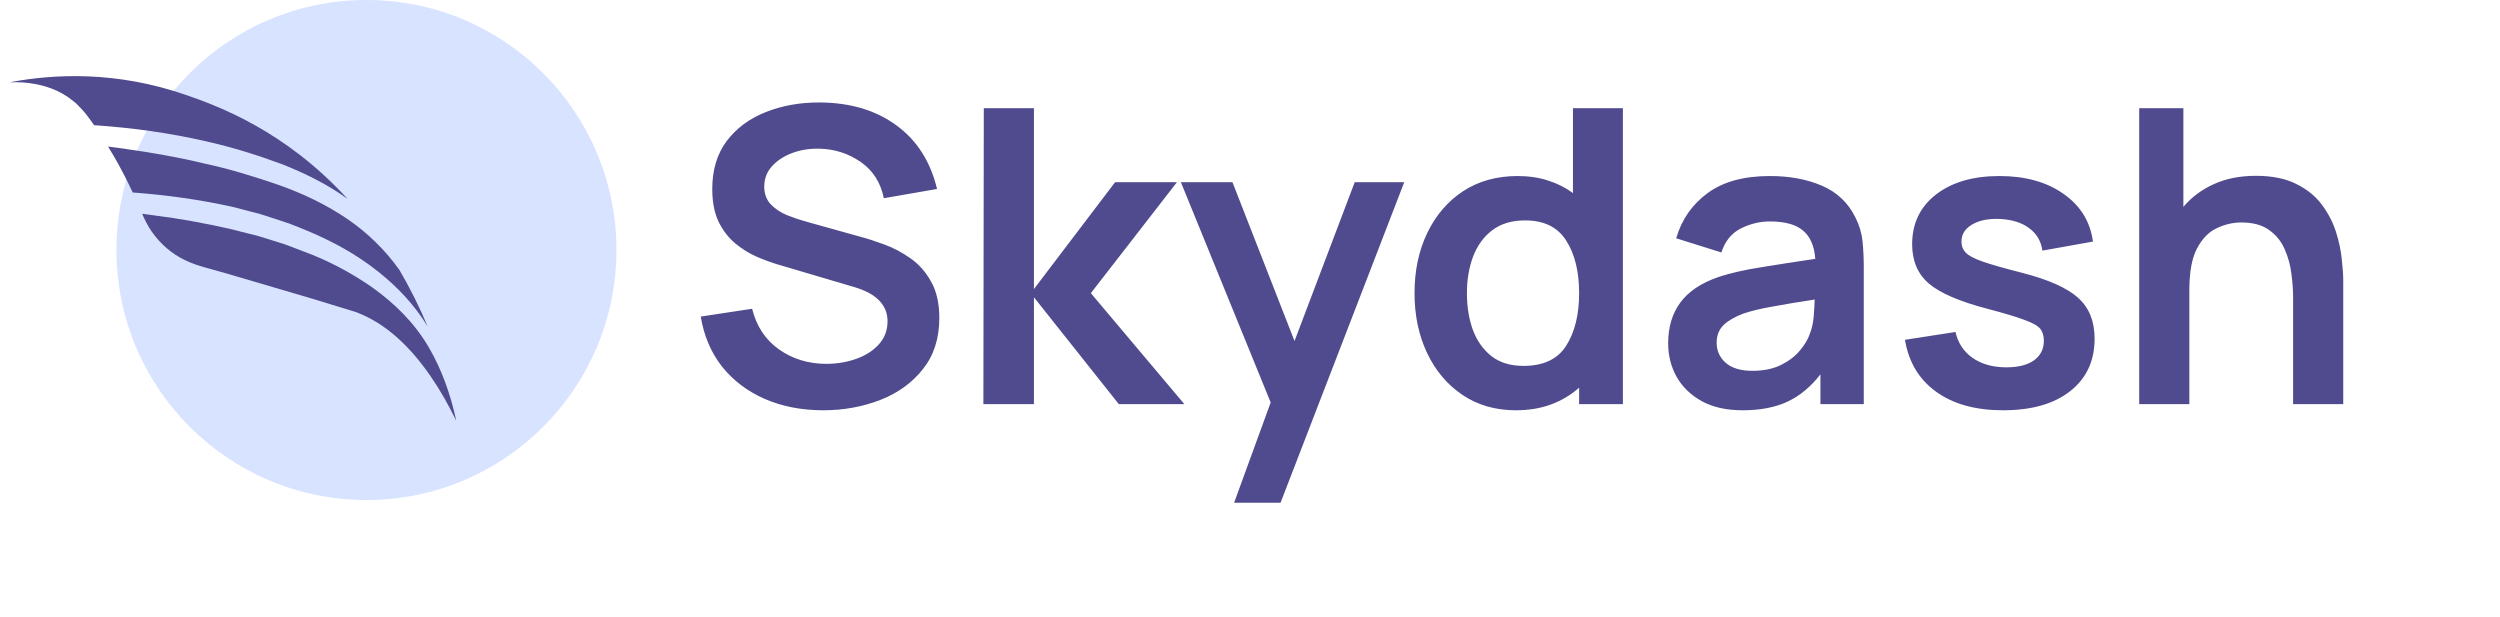
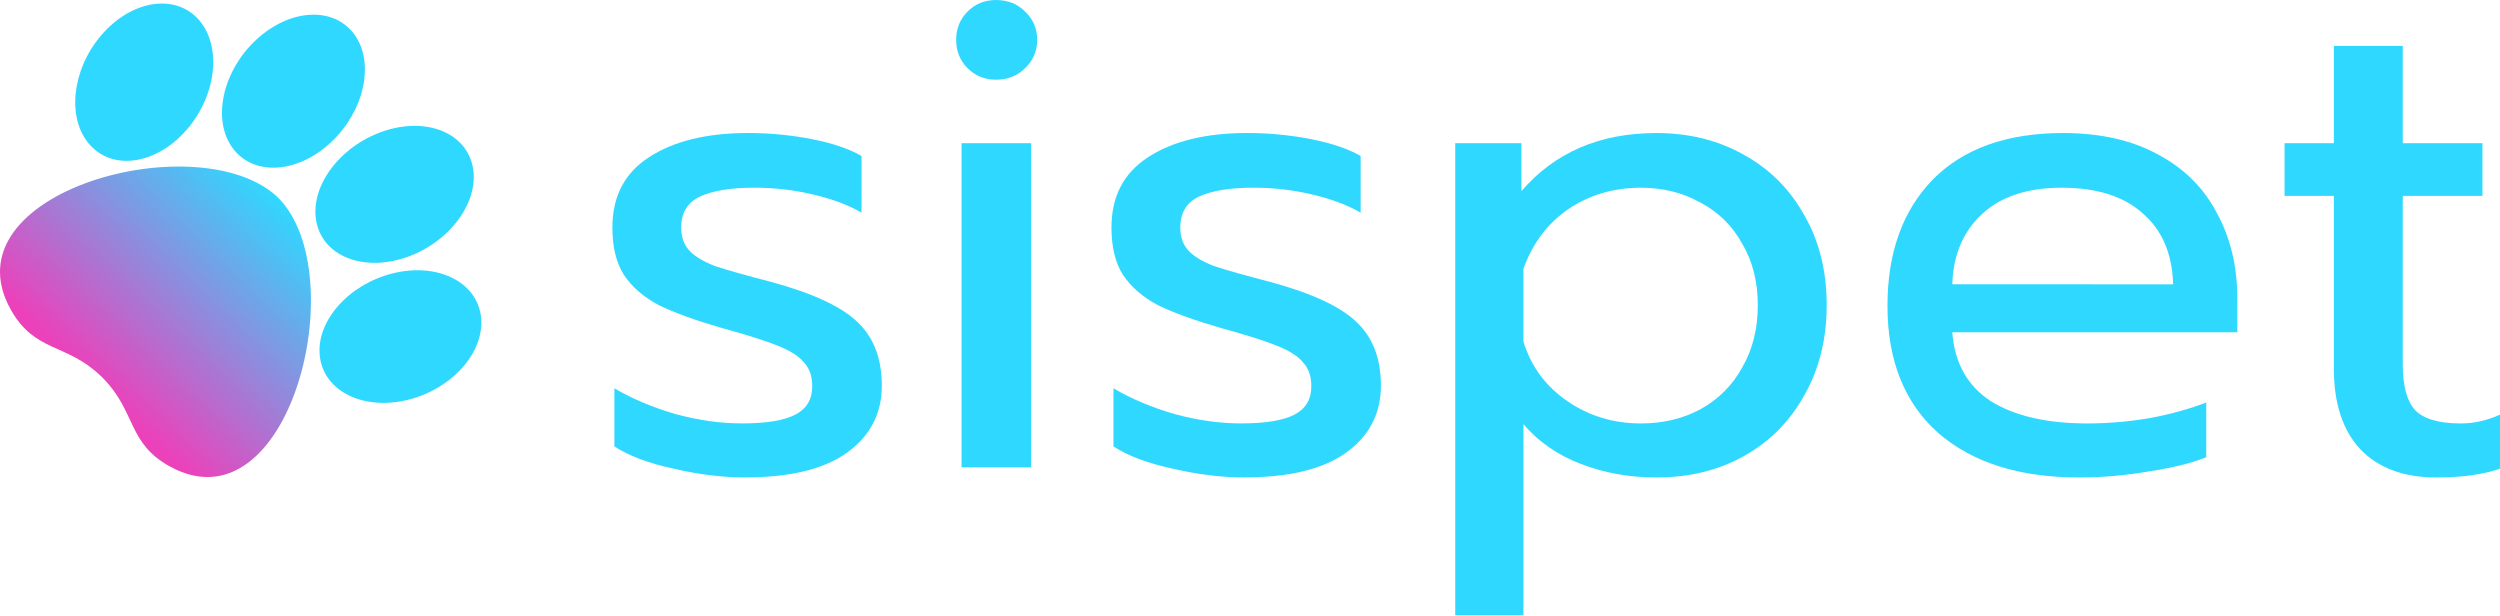
- <svg xmlns="http://www.w3.org/2000/svg" width="365" height="90" viewBox="0 0 365 90" fill="none">
-   <path d="M120.19 59.9C123.15 59.9 125.92 59.4 128.5 58.4C131.08 57.4 133.16 55.9 134.74 53.9C136.34 51.9 137.14 49.41 137.14 46.43C137.14 44.29 136.74 42.52 135.94 41.12C135.16 39.7 134.15 38.56 132.91 37.7C131.69 36.84 130.42 36.17 129.1 35.69C127.8 35.21 126.62 34.83 125.56 34.55L117.82 32.39C116.86 32.13 115.9 31.81 114.94 31.43C113.98 31.03 113.18 30.5 112.54 29.84C111.9 29.16 111.58 28.29 111.58 27.23C111.58 26.11 111.95 25.13 112.69 24.29C113.45 23.45 114.44 22.8 115.66 22.34C116.9 21.88 118.24 21.67 119.68 21.71C121.9 21.77 123.9 22.42 125.68 23.66C127.46 24.9 128.58 26.66 129.04 28.94L136.81 27.59C135.85 23.59 133.88 20.5 130.9 18.32C127.92 16.12 124.21 15 119.77 14.96C116.85 14.94 114.19 15.41 111.79 16.37C109.41 17.31 107.51 18.72 106.09 20.6C104.69 22.48 103.99 24.81 103.99 27.59C103.99 29.49 104.3 31.09 104.92 32.39C105.56 33.67 106.37 34.72 107.35 35.54C108.35 36.36 109.4 37.01 110.5 37.49C111.62 37.97 112.66 38.35 113.62 38.63L124.78 41.93C127.98 42.89 129.58 44.55 129.58 46.91C129.58 48.23 129.15 49.36 128.29 50.3C127.45 51.22 126.35 51.92 124.99 52.4C123.63 52.88 122.18 53.12 120.64 53.12C118.04 53.12 115.74 52.42 113.74 51.02C111.76 49.62 110.45 47.64 109.81 45.08L102.31 46.22C102.77 49.04 103.81 51.48 105.43 53.54C107.07 55.58 109.15 57.15 111.67 58.25C114.21 59.35 117.05 59.9 120.19 59.9ZM143.574 59H150.954V43.4L163.344 59H172.914L159.264 42.8L171.834 26.6H162.804L150.954 42.2V15.8H143.634L143.574 59ZM180.179 73.4H186.959L205.019 26.6H197.789L188.999 49.79L179.939 26.6H172.409L185.519 58.76L180.179 73.4ZM221.311 59.9C223.231 59.9 224.961 59.61 226.501 59.03C228.041 58.45 229.391 57.64 230.551 56.6V59H236.941V15.8H229.651V28.19C228.571 27.39 227.361 26.78 226.021 26.36C224.681 25.92 223.201 25.7 221.581 25.7C218.521 25.7 215.861 26.44 213.601 27.92C211.361 29.4 209.621 31.43 208.381 34.01C207.141 36.59 206.521 39.52 206.521 42.8C206.521 46.04 207.131 48.95 208.351 51.53C209.571 54.11 211.291 56.15 213.511 57.65C215.731 59.15 218.331 59.9 221.311 59.9ZM222.421 53.42C220.541 53.42 218.991 52.95 217.771 52.01C216.551 51.05 215.641 49.77 215.041 48.17C214.461 46.57 214.171 44.78 214.171 42.8C214.171 40.84 214.471 39.06 215.071 37.46C215.691 35.84 216.621 34.56 217.861 33.62C219.121 32.66 220.721 32.18 222.661 32.18C225.421 32.18 227.421 33.16 228.661 35.12C229.921 37.08 230.551 39.64 230.551 42.8C230.551 45.94 229.921 48.5 228.661 50.48C227.421 52.44 225.341 53.42 222.421 53.42ZM254.412 59.9C256.992 59.9 259.182 59.48 260.982 58.64C262.802 57.78 264.402 56.45 265.782 54.65V59H272.112V39.11C272.112 37.71 272.052 36.42 271.932 35.24C271.812 34.04 271.462 32.87 270.882 31.73C269.822 29.59 268.192 28.05 265.992 27.11C263.812 26.17 261.282 25.7 258.402 25.7C254.602 25.7 251.572 26.53 249.312 28.19C247.052 29.85 245.522 32.05 244.722 34.79L251.322 36.86C251.862 35.2 252.812 34.03 254.172 33.35C255.532 32.67 256.942 32.33 258.402 32.33C260.602 32.33 262.222 32.78 263.262 33.68C264.302 34.56 264.892 35.93 265.032 37.79C262.192 38.21 259.552 38.62 257.112 39.02C254.692 39.4 252.632 39.87 250.932 40.43C248.372 41.31 246.502 42.56 245.322 44.18C244.142 45.78 243.552 47.76 243.552 50.12C243.552 51.9 243.962 53.53 244.782 55.01C245.622 56.49 246.852 57.68 248.472 58.58C250.092 59.46 252.072 59.9 254.412 59.9ZM255.852 54.14C254.152 54.14 252.852 53.75 251.952 52.97C251.072 52.19 250.632 51.21 250.632 50.03C250.632 48.97 250.972 48.11 251.652 47.45C252.352 46.79 253.322 46.23 254.562 45.77C255.702 45.39 257.072 45.06 258.672 44.78C260.272 44.48 262.362 44.13 264.942 43.73C264.922 44.49 264.872 45.34 264.792 46.28C264.712 47.2 264.522 48.03 264.222 48.77C263.982 49.51 263.512 50.3 262.812 51.14C262.132 51.98 261.212 52.69 260.052 53.27C258.892 53.85 257.492 54.14 255.852 54.14ZM292.433 59.9C296.613 59.9 299.883 58.97 302.243 57.11C304.623 55.25 305.813 52.69 305.813 49.43C305.813 46.91 305.013 44.93 303.413 43.49C301.833 42.05 299.103 40.83 295.223 39.83C292.703 39.19 290.803 38.65 289.523 38.21C288.263 37.77 287.423 37.33 287.003 36.89C286.583 36.45 286.373 35.92 286.373 35.3C286.373 34.22 286.893 33.38 287.933 32.78C288.973 32.16 290.343 31.89 292.043 31.97C293.803 32.07 295.213 32.52 296.273 33.32C297.353 34.12 297.993 35.21 298.193 36.59L305.573 35.27C305.173 32.35 303.743 30.03 301.283 28.31C298.823 26.57 295.703 25.7 291.923 25.7C288.063 25.7 284.973 26.6 282.653 28.4C280.333 30.2 279.173 32.62 279.173 35.66C279.173 38.08 279.983 39.99 281.603 41.39C283.243 42.79 286.093 44.02 290.153 45.08C292.593 45.72 294.393 46.26 295.553 46.7C296.733 47.12 297.503 47.55 297.863 47.99C298.223 48.43 298.403 49.02 298.403 49.76C298.403 50.96 297.923 51.91 296.963 52.61C296.003 53.29 294.663 53.63 292.943 53.63C290.963 53.63 289.313 53.17 287.993 52.25C286.693 51.33 285.863 50.07 285.503 48.47L278.123 49.61C278.663 52.87 280.183 55.4 282.683 57.2C285.183 59 288.433 59.9 292.433 59.9ZM312.324 59H319.644V42.35C319.644 39.73 320.014 37.71 320.754 36.29C321.514 34.85 322.474 33.86 323.634 33.32C324.814 32.76 326.014 32.48 327.234 32.48C328.954 32.48 330.324 32.86 331.344 33.62C332.364 34.36 333.114 35.31 333.594 36.47C334.094 37.61 334.414 38.8 334.554 40.04C334.714 41.28 334.794 42.4 334.794 43.4V59H342.114V40.91C342.114 40.15 342.044 39.14 341.904 37.88C341.784 36.62 341.504 35.29 341.064 33.89C340.624 32.49 339.944 31.17 339.024 29.93C338.104 28.67 336.854 27.65 335.274 26.87C333.714 26.07 331.744 25.67 329.364 25.67C327.024 25.67 324.964 26.08 323.184 26.9C321.424 27.7 319.954 28.8 318.774 30.2V15.8H312.324V59Z" fill="#504B8E" />
-   <circle cx="53.5" cy="36.5" r="36.5" fill="#D8E3FF" />
-   <path d="M3.437 12.043C5.632 12.232 7.878 12.779 9.927 14.173C10.411 14.576 10.953 14.886 11.396 15.378C11.841 15.859 12.33 16.332 12.706 16.862C13.061 17.329 13.405 17.793 13.739 18.277C19.212 18.651 24.674 19.388 30.083 20.632C33.851 21.479 37.574 22.635 41.259 24.001C44.498 25.298 47.719 26.857 50.724 29.02C41.603 19.039 31.788 15.466 27.132 13.856C16.999 10.349 7.944 10.771 1.394 12.014C2.068 11.989 2.754 12.005 3.437 12.043Z" fill="#504B8E" />
-   <path d="M29.634 23.831C25.952 22.93 22.223 22.306 18.488 21.769C17.584 21.635 16.679 21.5 15.779 21.401C16.863 23.154 17.881 25.009 18.811 26.919C19 27.305 19.186 27.704 19.374 28.101C24.255 28.462 29.132 29.135 33.975 30.208L36.744 30.925L38.126 31.295L39.495 31.739L42.232 32.637C43.142 32.985 44.041 33.35 44.945 33.728C48.532 35.235 52.068 37.127 55.31 39.737C57.967 41.85 60.479 44.453 62.436 47.665C61.301 44.963 59.941 42.187 58.316 39.415C56.192 36.434 53.663 34.027 50.928 32.116C47.68 29.882 44.179 28.224 40.584 26.97C36.989 25.729 33.335 24.613 29.634 23.831Z" fill="#504B8E" />
-   <path d="M54.327 41.942C51.136 39.724 47.738 37.96 44.217 36.672L41.59 35.671L38.917 34.835L37.576 34.422L36.222 34.084L33.522 33.406C29.894 32.589 26.243 31.91 22.57 31.456C21.965 31.363 21.359 31.278 20.75 31.207C21.178 32.184 21.604 33.027 22.136 33.79C23.44 35.651 25.102 37.066 26.972 37.963C27.904 38.426 28.871 38.745 29.892 39.035L33.048 39.92L45.655 43.629L51.934 45.553C54.124 46.363 56.181 47.66 58.023 49.314C61.585 52.516 64.358 56.817 66.612 61.425C65.782 57.542 64.462 53.888 62.634 50.767C60.463 47.017 57.486 44.205 54.327 41.942Z" fill="#504B8E" />
+ <svg xmlns="http://www.w3.org/2000/svg" xmlns:xlink="http://www.w3.org/1999/xlink" width="98.465mm" height="24.232mm" viewBox="0 0 98.465 24.232" version="1.1" id="svg1357">
+   <defs id="defs1351">
+     <linearGradient xlink:href="#linearGradient1471" id="linearGradient1125" gradientUnits="userSpaceOnUse" gradientTransform="matrix(0.8193434,0,0,0.8193434,222.4332,-283.8145)" x1="107.691" y1="279.824" x2="116.411" y2="270.897" />
+     <linearGradient id="linearGradient1471">
+       <stop style="stop-color:#eb42bb;stop-opacity:1" offset="0" id="stop1467" />
+       <stop style="stop-color:#2fd8ff;stop-opacity:1" offset="1" id="stop1469" />
+     </linearGradient>
+   </defs>
+   <g id="layer1" transform="translate(-52.65179,-43.51399)">
+     <g id="g1123" transform="translate(-254.2072,113.1568)">
+       <g id="g1107">
+         <path id="path1097" style="fill:url(#linearGradient1125);fill-opacity:1;stroke-width:0.279;stroke-linejoin:round" d="m 317.814,-61.857 c -3.058,-2.946 -13.153,-0.234 -10.522,4.425 0.944,1.672 2.171,1.298 3.52,2.582 0.019,0.018 0.037,0.036 0.055,0.055 l 0.056,0.055 c 1.307,1.327 0.953,2.56 2.64,3.477 4.702,2.554 7.247,-7.584 4.251,-10.594 z" />
+         <ellipse style="fill:#2fd8ff;fill-opacity:1;stroke:none;stroke-width:0.307;stroke-linejoin:round" id="ellipse1099" cx="-329.541" cy="-24.688" rx="3.271" ry="2.505" transform="matrix(-0.9694206,0.2454053,-0.12824,-0.9917432,0,0)" />
+         <ellipse style="fill:#2fd8ff;fill-opacity:1;stroke:none;stroke-width:0.307;stroke-linejoin:round" id="ellipse1101" cx="-330.045" cy="-59.615" rx="3.279" ry="2.499" transform="matrix(-0.9318826,0.3627601,-0.248874,-0.9685359,0,0)" />
+         <ellipse style="fill:#2fd8ff;fill-opacity:1;stroke:none;stroke-width:0.307;stroke-linejoin:round;stroke-opacity:1" id="ellipse1103" cx="276.33" cy="196.652" rx="3.271" ry="2.505" transform="matrix(0.6472734,-0.7622579,0.6797713,0.7334242,0,0)" />
+         <ellipse style="fill:#2fd8ff;fill-opacity:1;stroke:none;stroke-width:0.307;stroke-linejoin:round;stroke-opacity:1" id="ellipse1105" cx="298.105" cy="170.333" rx="3.279" ry="2.499" transform="matrix(0.7307115,-0.6826864,0.5905355,0.8070116,0,0)" />
+       </g>
+       <g id="g1121">
+         <path d="m 336.218,-50.837 q -1.33,0 -2.82,-0.346 -1.49,-0.319 -2.341,-0.878 v -2.288 q 1.037,0.612 2.394,1.011 1.357,0.372 2.633,0.372 1.436,0 2.101,-0.346 0.665,-0.346 0.665,-1.117 0,-0.585 -0.319,-0.931 -0.293,-0.372 -1.037,-0.665 -0.718,-0.293 -2.181,-0.692 -1.569,-0.452 -2.5,-0.904 -0.904,-0.479 -1.383,-1.197 -0.452,-0.718 -0.452,-1.862 0,-1.835 1.436,-2.766 1.463,-0.958 3.91,-0.958 1.277,0 2.5,0.239 1.224,0.239 1.968,0.665 v 2.234 q -0.771,-0.452 -1.915,-0.718 -1.117,-0.266 -2.288,-0.266 -1.41,0 -2.155,0.346 -0.745,0.346 -0.745,1.224 0,0.559 0.319,0.904 0.319,0.346 1.011,0.612 0.718,0.239 2.261,0.638 2.421,0.665 3.352,1.569 0.958,0.904 0.958,2.5 0,1.649 -1.357,2.633 -1.357,0.984 -4.017,0.984 z" style="font-style:normal;font-variant:normal;font-weight:normal;font-stretch:normal;font-size:26.6px;line-height:1.25;font-family:Prompt;-inkscape-font-specification:Prompt;fill:#2fd8ff;fill-opacity:1;stroke:none;stroke-width:0.665" id="path1109" />
+         <path d="m 346.087,-66.504 q -0.665,0 -1.117,-0.452 -0.452,-0.452 -0.452,-1.117 0,-0.665 0.452,-1.117 0.452,-0.452 1.117,-0.452 0.692,0 1.144,0.452 0.479,0.452 0.479,1.117 0,0.665 -0.479,1.117 -0.452,0.452 -1.144,0.452 z m -1.357,2.5 H 347.47 v 12.768 h -2.74 z" style="font-style:normal;font-variant:normal;font-weight:normal;font-stretch:normal;font-size:26.6px;line-height:1.25;font-family:Prompt;-inkscape-font-specification:Prompt;fill:#2fd8ff;fill-opacity:1;stroke:none;stroke-width:0.665" id="path1111" />
+         <path d="m 355.875,-50.837 q -1.33,0 -2.82,-0.346 -1.49,-0.319 -2.341,-0.878 v -2.288 q 1.037,0.612 2.394,1.011 1.357,0.372 2.633,0.372 1.436,0 2.101,-0.346 0.665,-0.346 0.665,-1.117 0,-0.585 -0.319,-0.931 -0.293,-0.372 -1.037,-0.665 -0.718,-0.293 -2.181,-0.692 -1.569,-0.452 -2.5,-0.904 -0.904,-0.479 -1.383,-1.197 -0.452,-0.718 -0.452,-1.862 0,-1.835 1.436,-2.766 1.463,-0.958 3.91,-0.958 1.277,0 2.5,0.239 1.224,0.239 1.968,0.665 v 2.234 q -0.771,-0.452 -1.915,-0.718 -1.117,-0.266 -2.288,-0.266 -1.41,0 -2.155,0.346 -0.745,0.346 -0.745,1.224 0,0.559 0.319,0.904 0.319,0.346 1.011,0.612 0.718,0.239 2.261,0.638 2.421,0.665 3.352,1.569 0.958,0.904 0.958,2.5 0,1.649 -1.357,2.633 -1.357,0.984 -4.017,0.984 z" style="font-style:normal;font-variant:normal;font-weight:normal;font-stretch:normal;font-size:26.6px;line-height:1.25;font-family:Prompt;-inkscape-font-specification:Prompt;fill:#2fd8ff;fill-opacity:1;stroke:none;stroke-width:0.665" id="path1113" />
+         <path d="m 364.175,-64.004 h 2.607 v 1.889 q 1.968,-2.288 5.32,-2.288 1.915,0 3.431,0.851 1.543,0.851 2.394,2.394 0.878,1.516 0.878,3.538 0,1.995 -0.878,3.538 -0.851,1.543 -2.367,2.394 -1.516,0.851 -3.458,0.851 -1.596,0 -2.979,-0.532 -1.383,-0.532 -2.261,-1.569 v 7.528 h -2.687 z m 7.315,11.039 q 1.303,0 2.341,-0.559 1.064,-0.585 1.649,-1.649 0.612,-1.064 0.612,-2.447 0,-1.383 -0.612,-2.421 -0.585,-1.064 -1.649,-1.623 -1.037,-0.585 -2.341,-0.585 -1.623,0 -2.873,0.851 -1.224,0.851 -1.756,2.341 v 2.873 q 0.452,1.463 1.729,2.341 1.277,0.878 2.899,0.878 z" style="font-style:normal;font-variant:normal;font-weight:normal;font-stretch:normal;font-size:26.6px;line-height:1.25;font-family:Prompt;-inkscape-font-specification:Prompt;fill:#2fd8ff;fill-opacity:1;stroke:none;stroke-width:0.665" id="path1115" />
+         <path d="m 388.753,-50.837 q -3.538,0 -5.559,-1.756 -1.995,-1.782 -1.995,-5.001 0,-3.139 1.782,-4.974 1.809,-1.835 5.134,-1.835 2.208,0 3.751,0.851 1.543,0.825 2.314,2.314 0.798,1.463 0.798,3.352 v 1.33 H 383.752 q 0.133,1.809 1.516,2.713 1.41,0.878 3.804,0.878 1.224,0 2.474,-0.213 1.25,-0.239 2.208,-0.612 v 2.155 q -0.851,0.346 -2.261,0.559 -1.383,0.239 -2.74,0.239 z m 3.697,-7.608 q -0.053,-1.809 -1.197,-2.793 -1.117,-1.011 -3.192,-1.011 -2.022,0 -3.139,1.037 -1.117,1.037 -1.17,2.766 z" style="font-style:normal;font-variant:normal;font-weight:normal;font-stretch:normal;font-size:26.6px;line-height:1.25;font-family:Prompt;-inkscape-font-specification:Prompt;fill:#2fd8ff;fill-opacity:1;stroke:none;stroke-width:0.665" id="path1117" />
+         <path d="m 402.824,-50.837 q -1.942,0 -3.006,-1.117 -1.037,-1.117 -1.037,-3.165 v -6.81 h -1.942 v -2.075 h 1.942 v -3.83 h 2.713 v 3.83 h 3.139 v 2.075 h -3.139 v 6.623 q 0,1.277 0.479,1.809 0.505,0.532 1.809,0.532 0.771,0 1.543,-0.346 v 2.128 q -1.011,0.346 -2.5,0.346 z" style="font-style:normal;font-variant:normal;font-weight:normal;font-stretch:normal;font-size:26.6px;line-height:1.25;font-family:Prompt;-inkscape-font-specification:Prompt;fill:#2fd8ff;fill-opacity:1;stroke:none;stroke-width:0.665" id="path1119" />
+       </g>
+     </g>
+   </g>
</svg>
